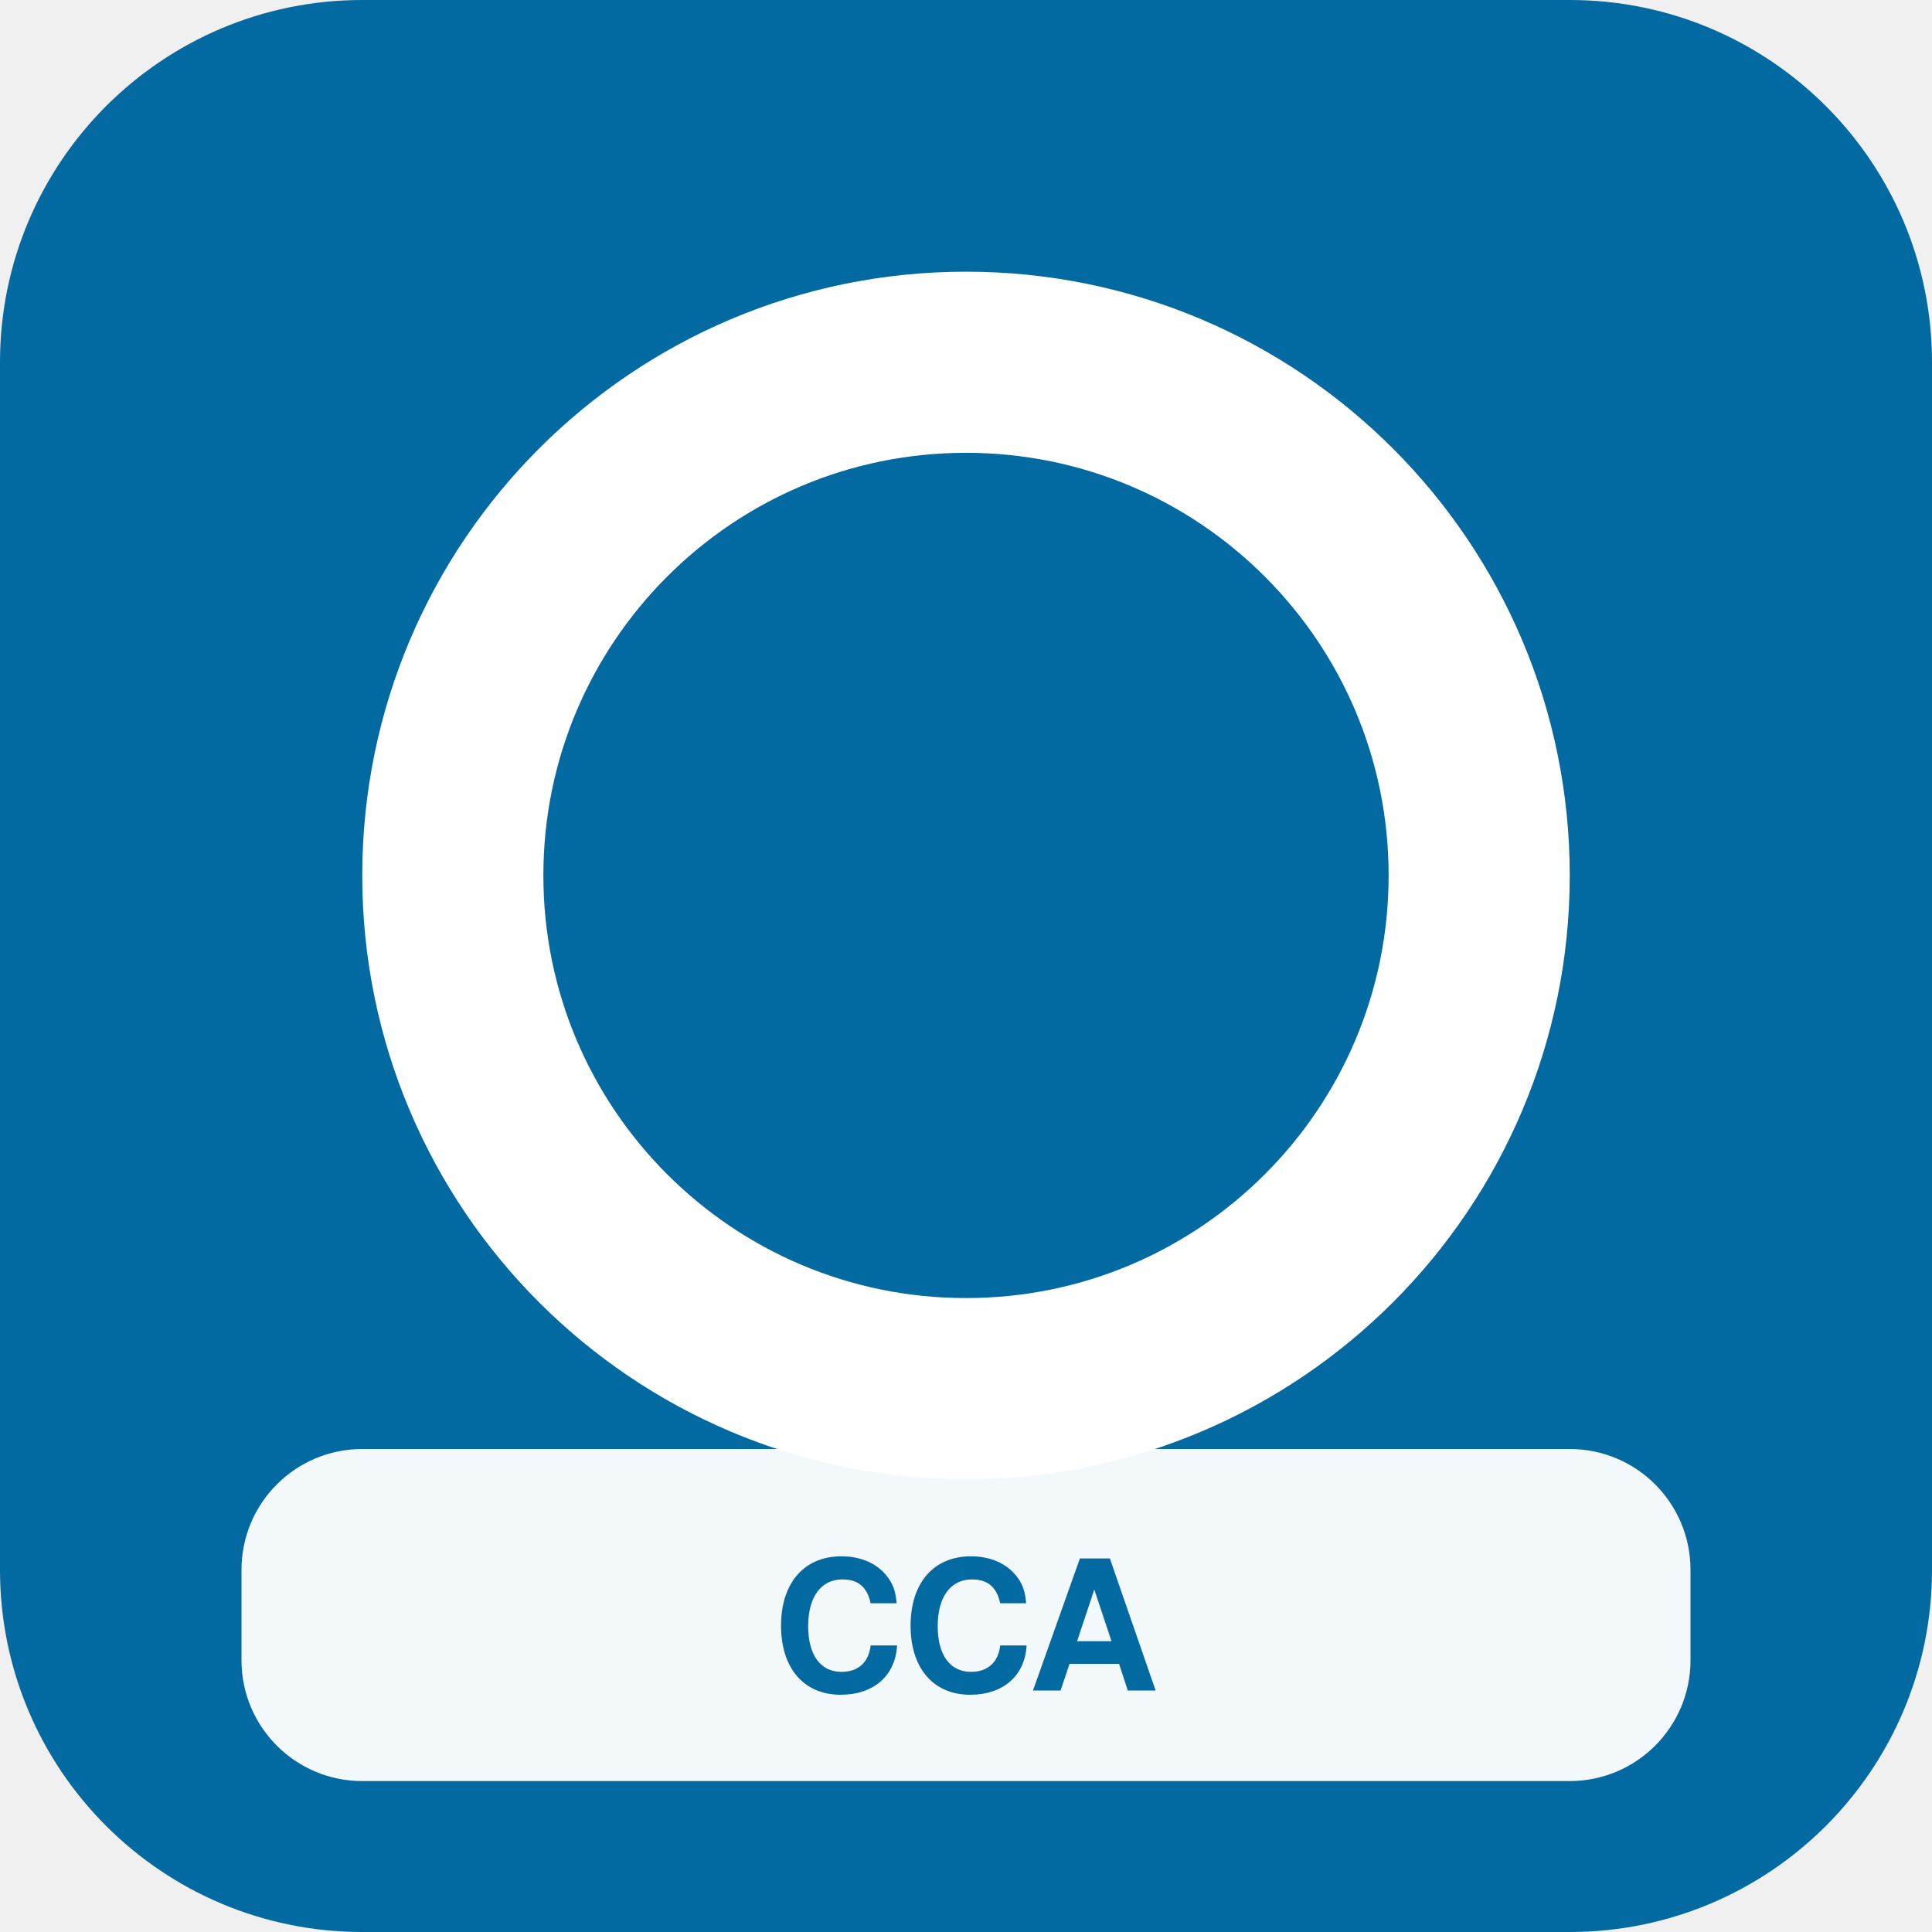
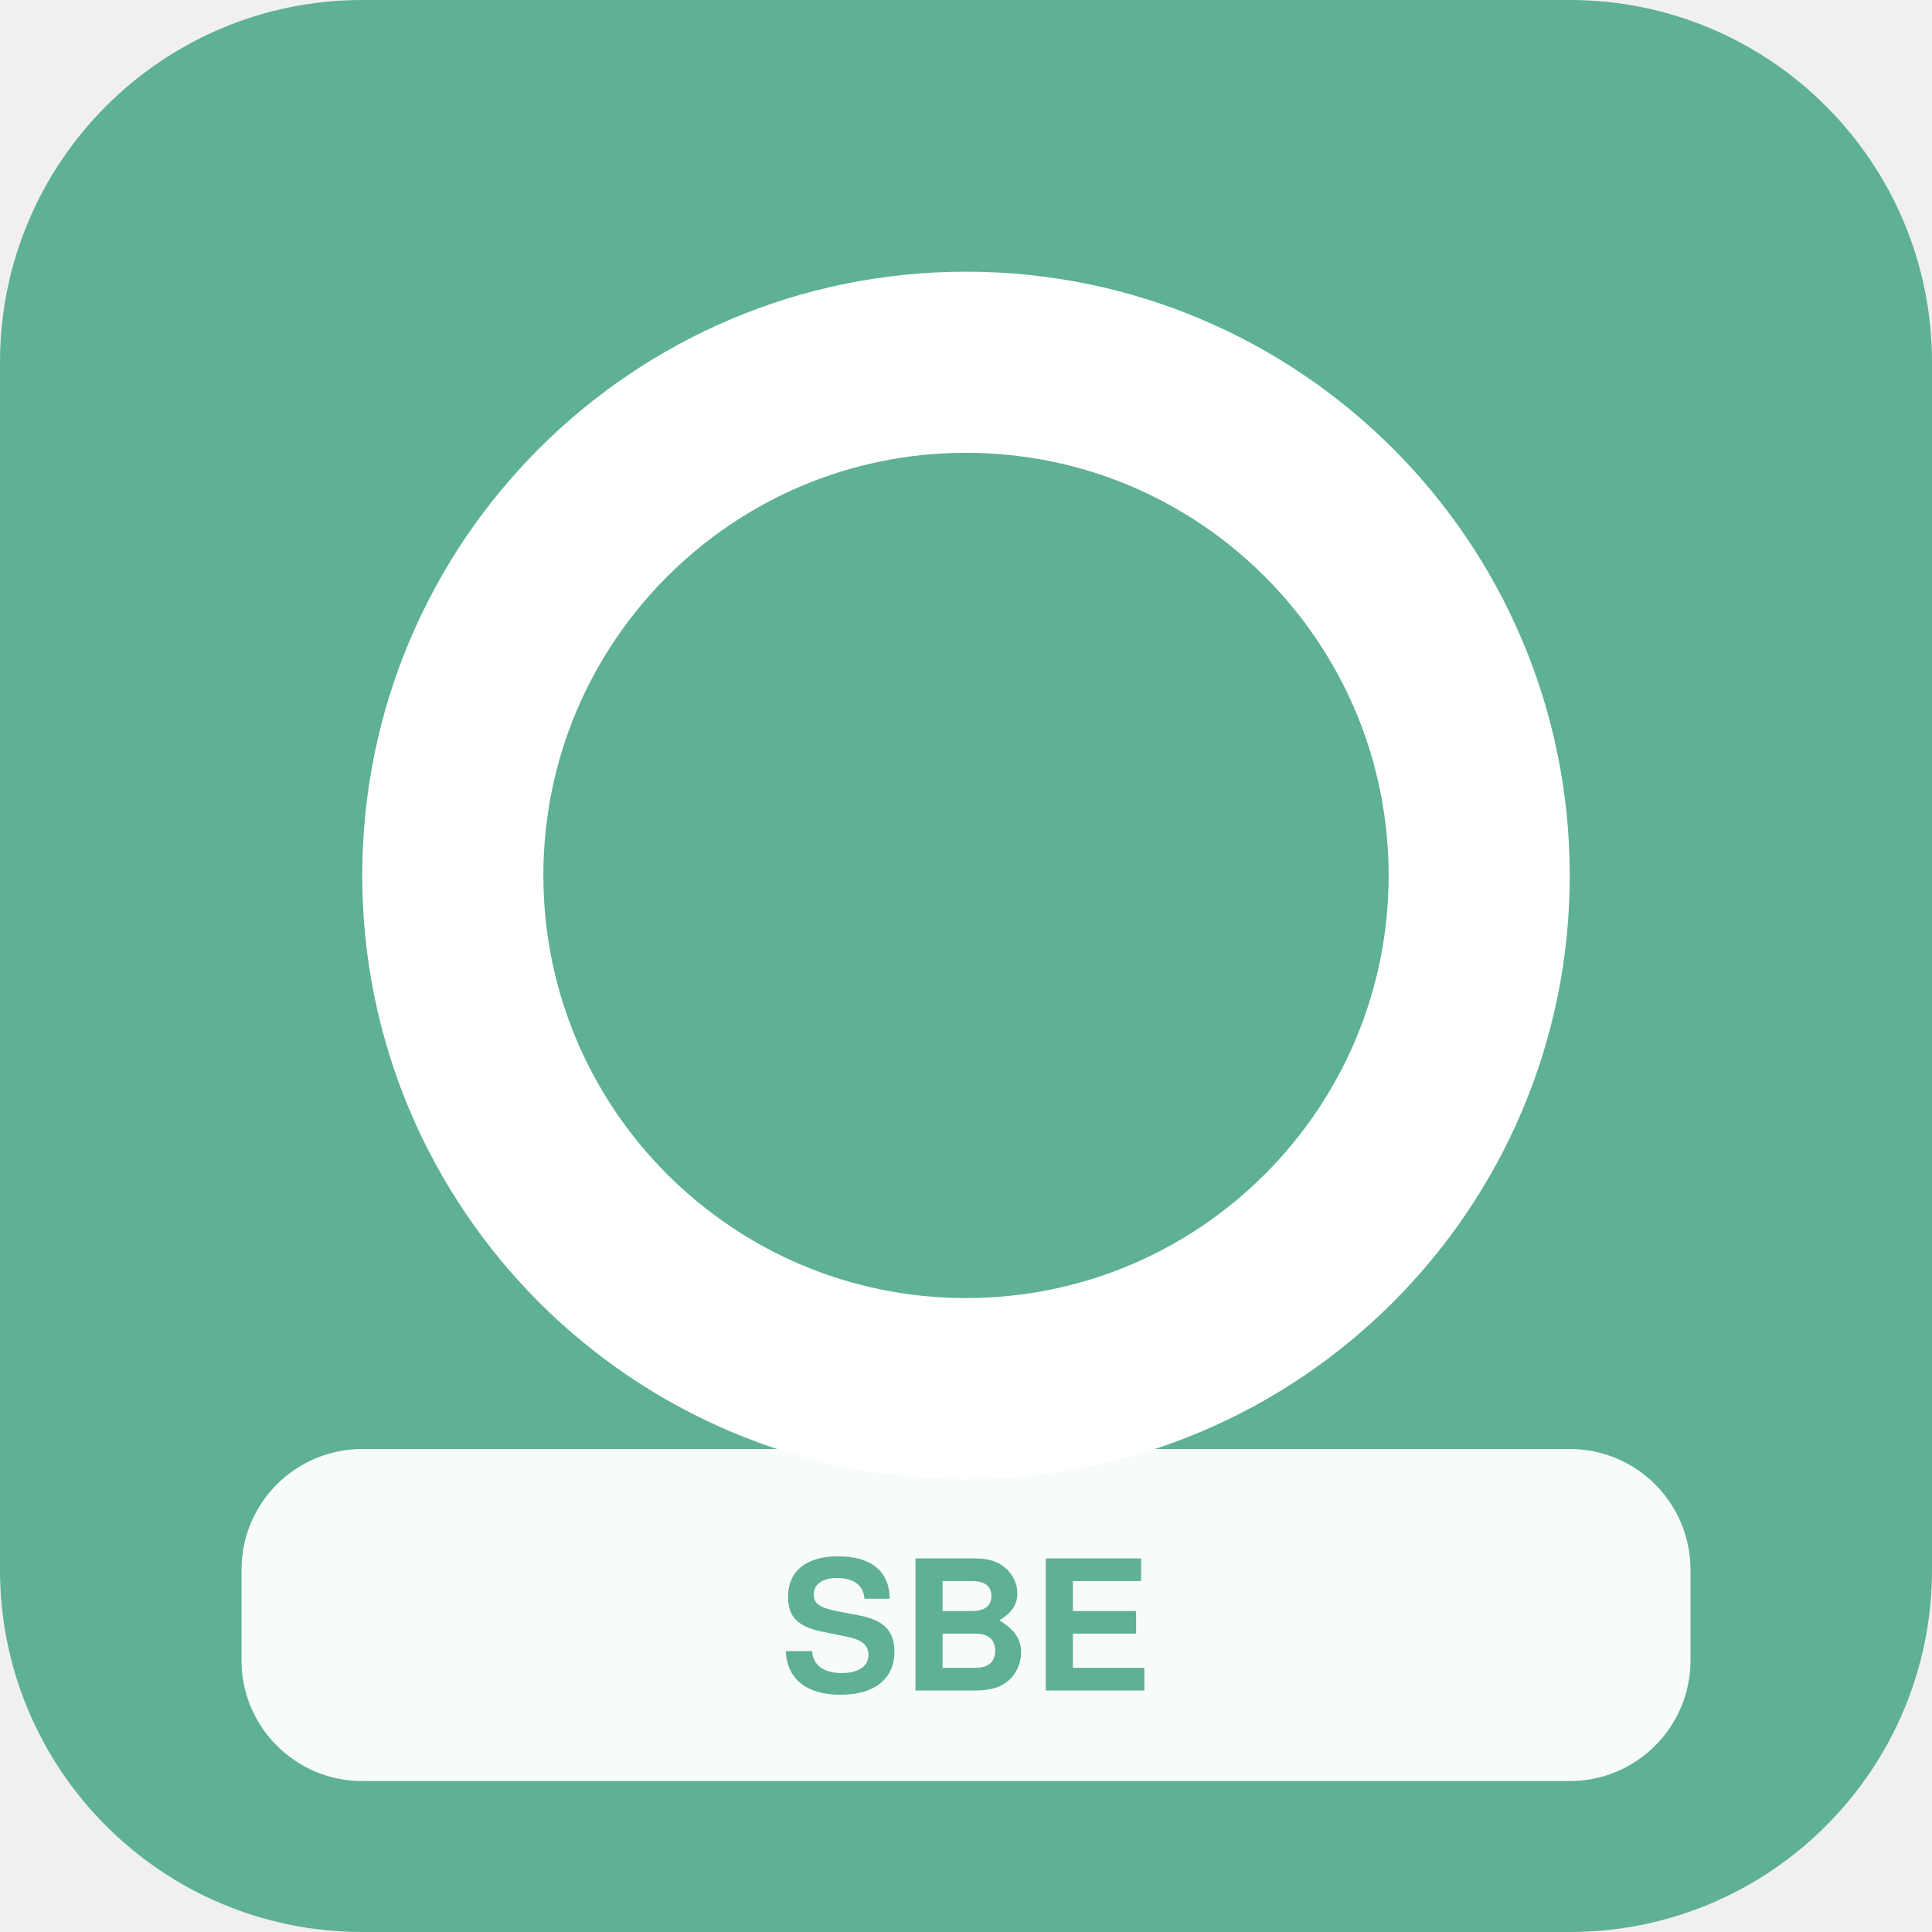
- <svg xmlns="http://www.w3.org/2000/svg" width="256" height="256" viewBox="0 0 128 128" role="img" aria-label="Cercanías Capital">
-   <rect width="128" height="128" rx="24" fill="#0369A1" />
+ <svg xmlns="http://www.w3.org/2000/svg" width="256" height="256" viewBox="0 0 128 128" role="img" aria-label="Cercanías Berlín">
+   <rect width="128" height="128" rx="24" fill="#5EB193" />
  <g transform="translate(0,-6)">
    <circle cx="64" cy="64" r="34" fill="none" stroke="#FFFFFF" stroke-width="12" />
  </g>
  <rect x="16" y="96" width="96" height="22" rx="8" fill="#FFFFFF" opacity="0.95" />
-   <text x="64" y="112" text-anchor="middle" font-family="Segoe UI, Helvetica, Arial, sans-serif" font-size="12" font-weight="700" fill="#0369A1">CCA</text>
+   <text x="64" y="112" text-anchor="middle" font-family="Segoe UI, Helvetica, Arial, sans-serif" font-size="12" font-weight="700" fill="#5EB193">SBE</text>
</svg>
